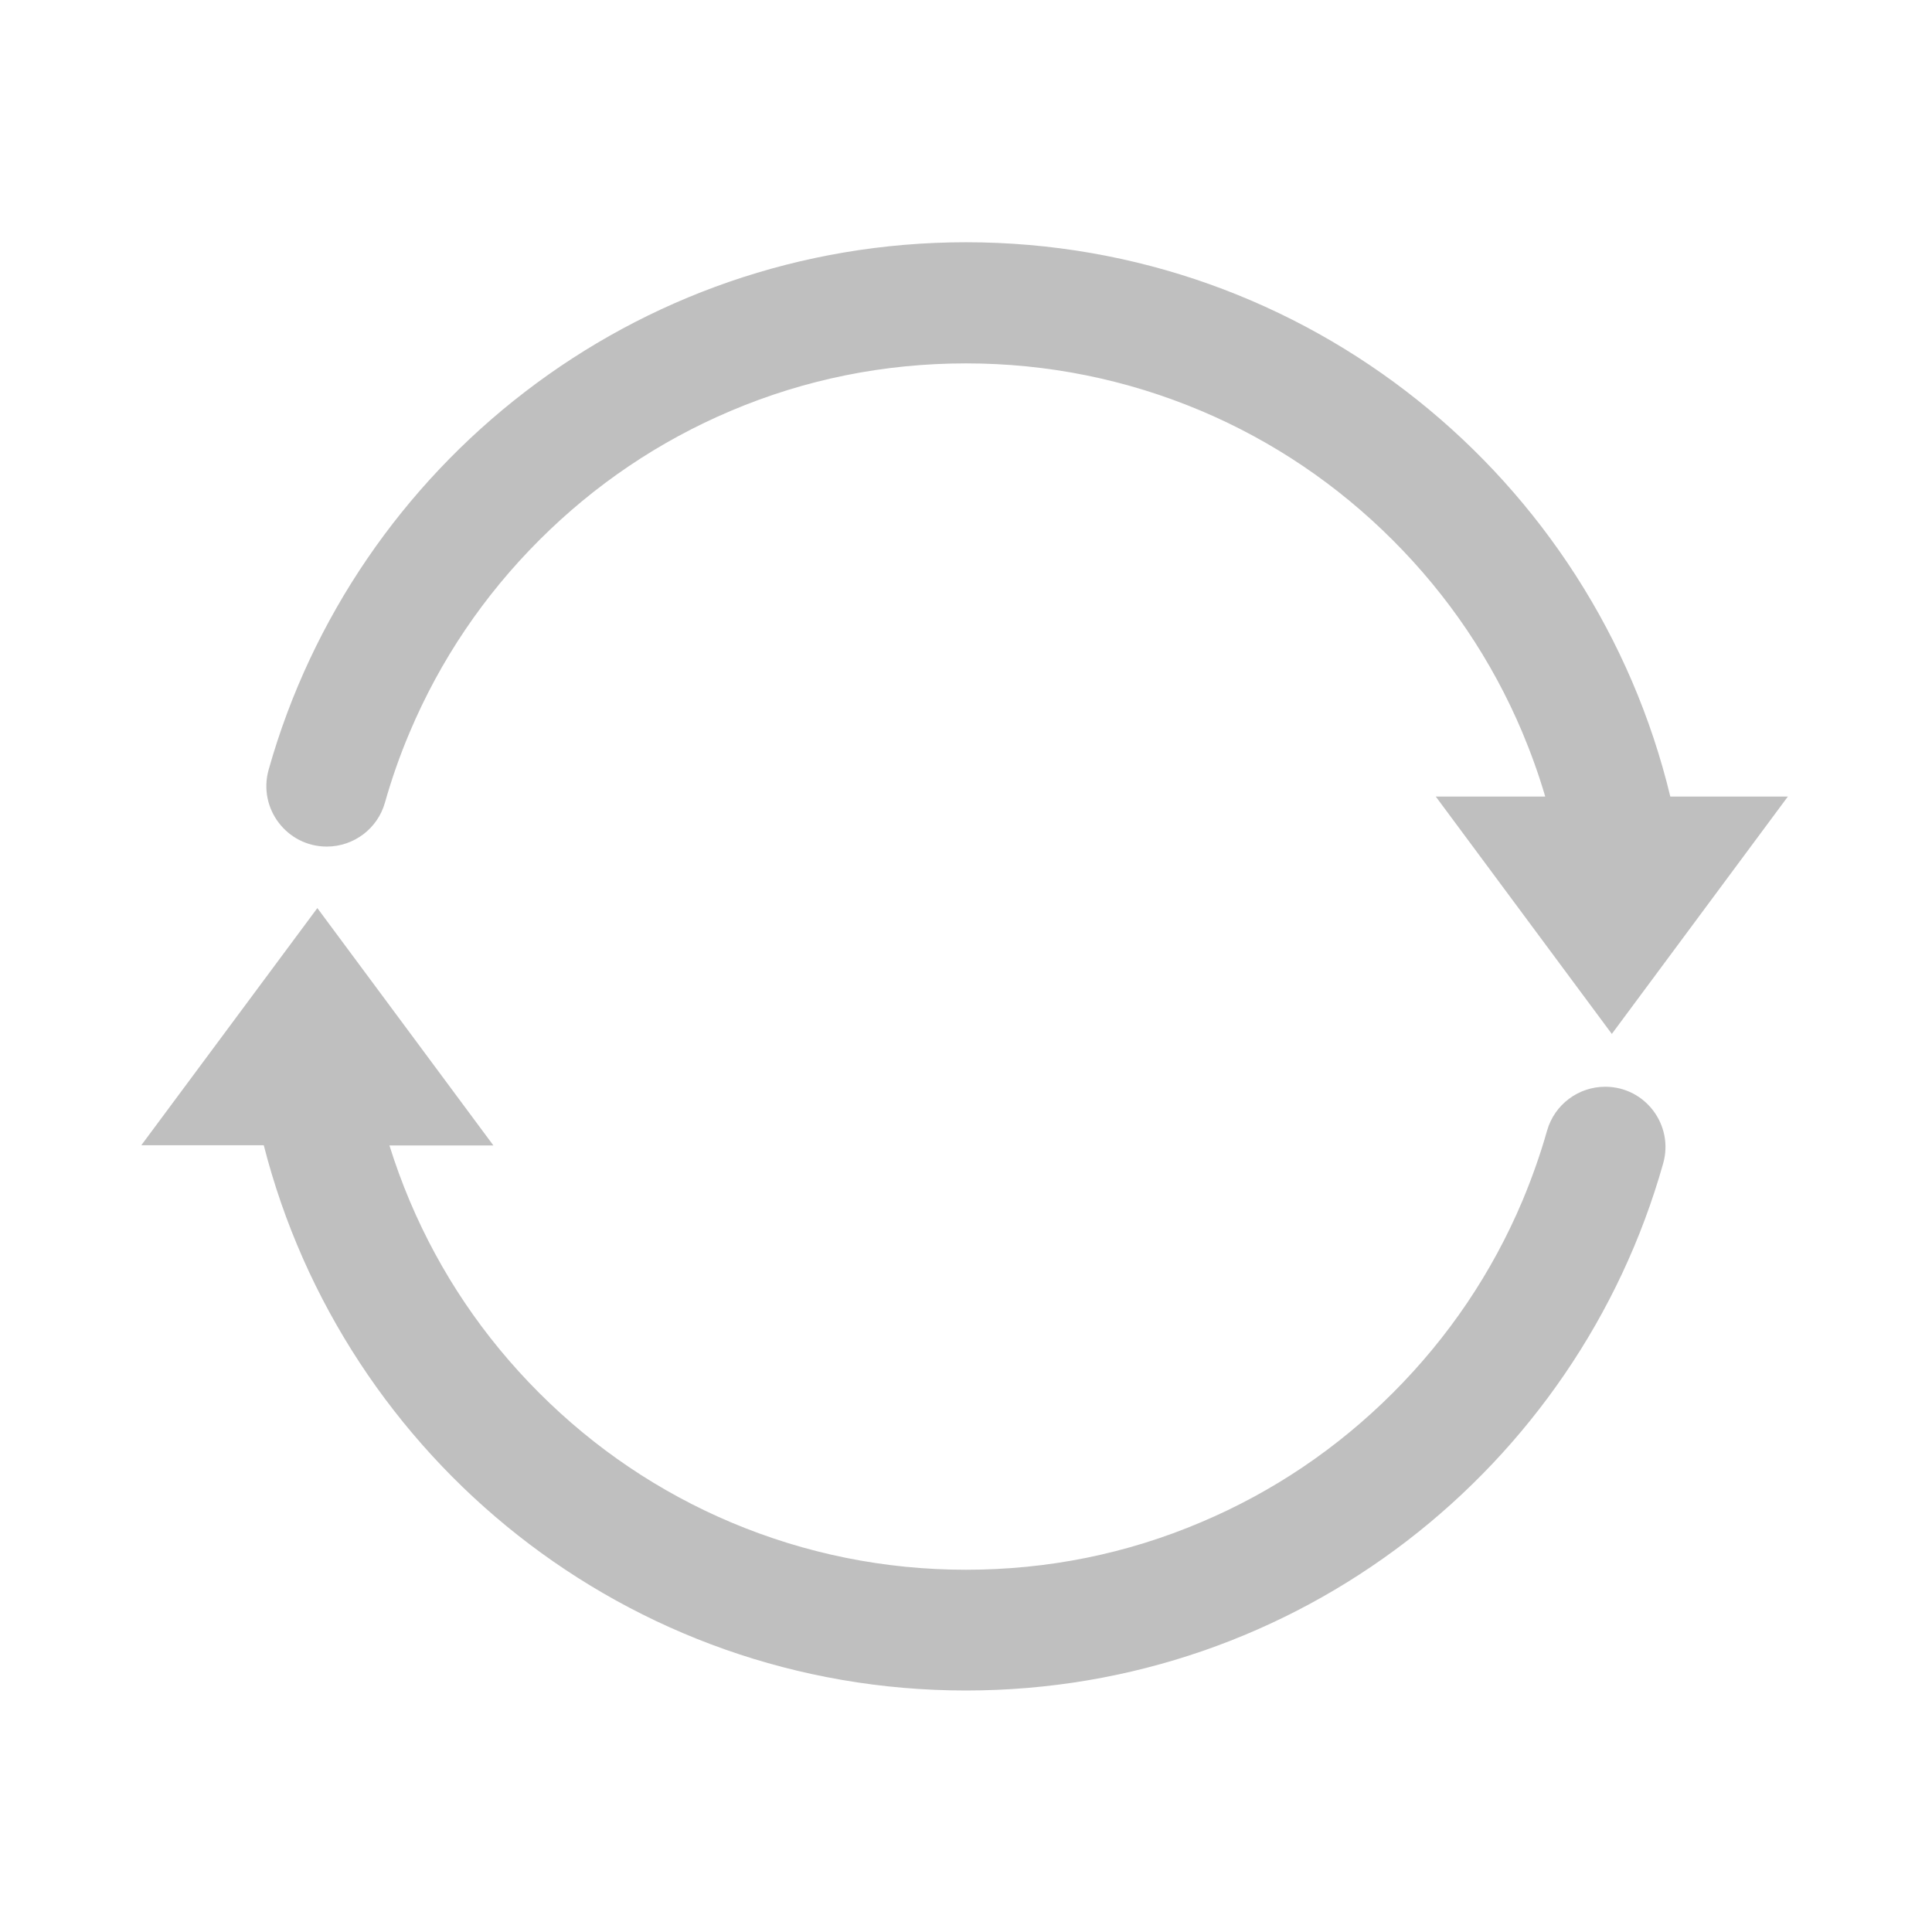
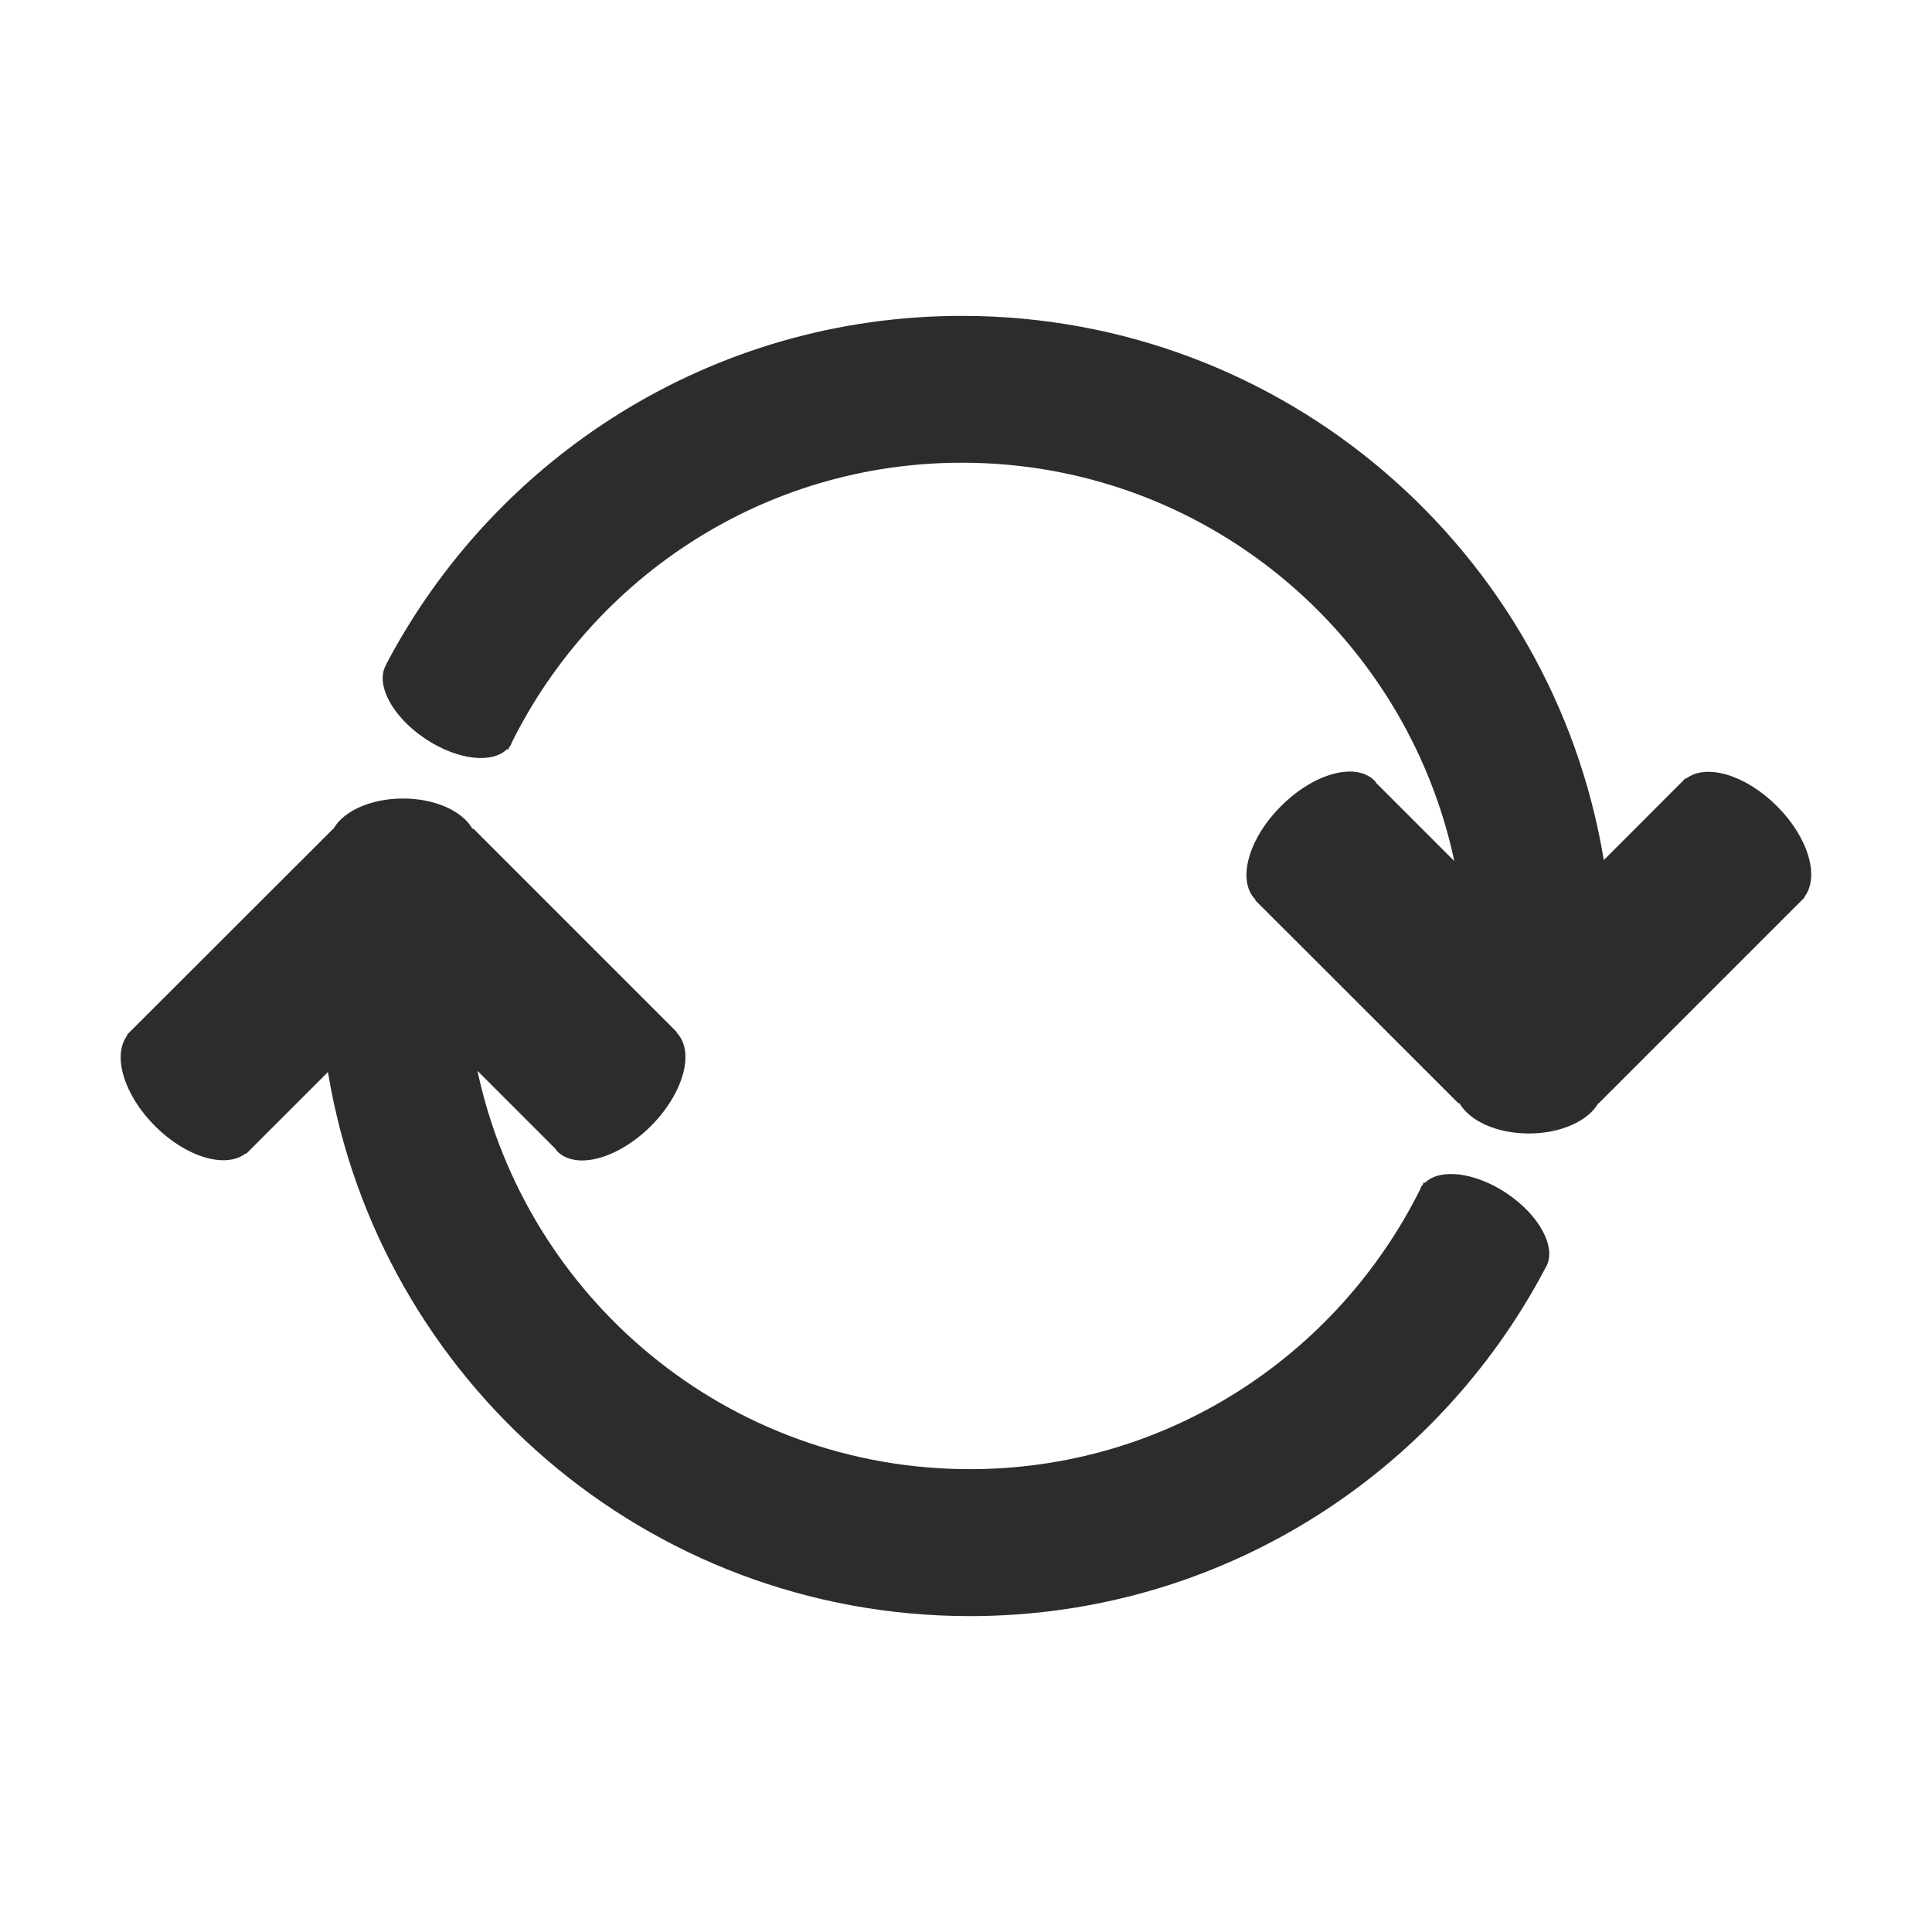
- <svg xmlns="http://www.w3.org/2000/svg" t="1675579852089" class="icon" viewBox="0 0 1024 1024" version="1.1" p-id="1242" width="400" height="400">
-   <path d="M850.8 576c-14.3 0-26.9 9.5-30.8 23.2-3.6 12.7-8 25.1-13.1 37.3-16.1 38.1-39.2 72.3-68.6 101.7-29.4 29.4-63.6 52.5-101.7 68.6C597.1 823.6 555.2 832 512 832s-85.1-8.5-124.5-25.1c-38.1-16.1-72.3-39.2-101.7-68.6-29.4-29.4-52.5-63.6-68.6-101.7-4.1-9.7-7.7-19.6-10.8-29.5h55.1l-93.3-125.8L74.9 607h64.9C182.2 773.1 332.7 896 512 896c175.8 0 324-118.1 369.5-279.3 5.8-20.4-9.5-40.7-30.7-40.7zM173.2 448.7c14.3 0 26.9-9.5 30.8-23.2 3.6-12.7 8-25.3 13.2-37.5 16.1-38.1 39.2-72.3 68.6-101.7 29.4-29.4 63.6-52.5 101.7-68.6 39.4-16.7 81.3-25.1 124.5-25.1s85.1 8.5 124.5 25.1c38.1 16.1 72.3 39.2 101.7 68.6 29.4 29.4 52.5 63.6 68.6 101.7 4.7 11.2 8.8 22.6 12.2 34.2h-58L854.3 548l93.3-125.8h-62.3C844.7 253.6 693 128.4 512 128.4c-175.9 0-324.1 118.2-369.6 279.5-5.8 20.5 9.6 40.8 30.8 40.8z" p-id="1243" fill="#bfbfbf" />
+ <svg xmlns="http://www.w3.org/2000/svg" t="1745222287094" class="icon" viewBox="0 0 1024 1024" version="1.1" p-id="7916" width="200" height="200">
+   <path d="M798.336 632.32c-16.896-11.2-35.328-13.184-43.2-5.312l-0.384-0.576c-0.256 0.704-0.704 1.344-0.96 1.984-0.128 0.128-0.32 0.192-0.384 0.32-0.384 0.512-0.512 1.152-0.704 1.664-43.776 87.808-133.952 148.288-238.656 148.288-128.32 0-235.2-90.496-260.992-211.136L294.4 608.896c0.32 0.448 0.576 1.024 0.96 1.344 9.984 9.984 32.192 3.968 49.664-13.44C362.368 579.392 368.448 557.184 358.528 547.2l0.192-0.192L250.944 439.232 250.368 439.232c-5.312-9.344-19.712-16-36.8-16s-31.488 6.656-36.8 16L176.64 439.232 67.328 548.416l0.192 0.256C59.456 559.168 65.472 580.096 82.112 596.8c16.64 16.64 37.568 22.72 48.128 14.528l0.192 0.256 43.392-43.392c26.944 163.584 169.024 288.384 340.224 288.384 132.608 0 247.488-74.944 305.152-184.704L819.2 671.872C825.408 661.76 816.192 644.16 798.336 632.32z" fill="#2c2c2c" p-id="7917" />
+   <path d="M941.824 427.264c-16.704-16.704-37.568-22.72-48.128-14.592L893.44 412.416l-43.392 43.456c-27.008-163.648-168.96-288.448-340.224-288.448-132.544 0-247.424 74.944-305.152 184.704L204.8 352.128C198.528 362.24 207.744 379.84 225.6 391.68c16.896 11.2 35.264 13.184 43.136 5.376l0.384 0.512C269.44 396.864 269.824 396.224 270.208 395.584c0.064-0.128 0.192-0.192 0.32-0.32 0.32-0.512 0.448-1.152 0.704-1.664C314.88 305.792 405.12 245.248 509.824 245.248c128.32 0 235.264 90.56 260.992 211.136l-41.28-41.28c-0.384-0.448-0.64-1.024-1.024-1.344-9.92-9.984-32.128-3.968-49.536 13.504-17.408 17.344-23.488 39.552-13.568 49.536l-0.192 0.256 107.776 107.712 0.576 0c5.376 9.344 19.712 16 36.736 16s31.424-6.656 36.8-16l0.256 0 109.184-109.184-0.192-0.192C964.544 464.832 958.528 443.904 941.824 427.264z" fill="#2c2c2c" p-id="7918" />
</svg>
